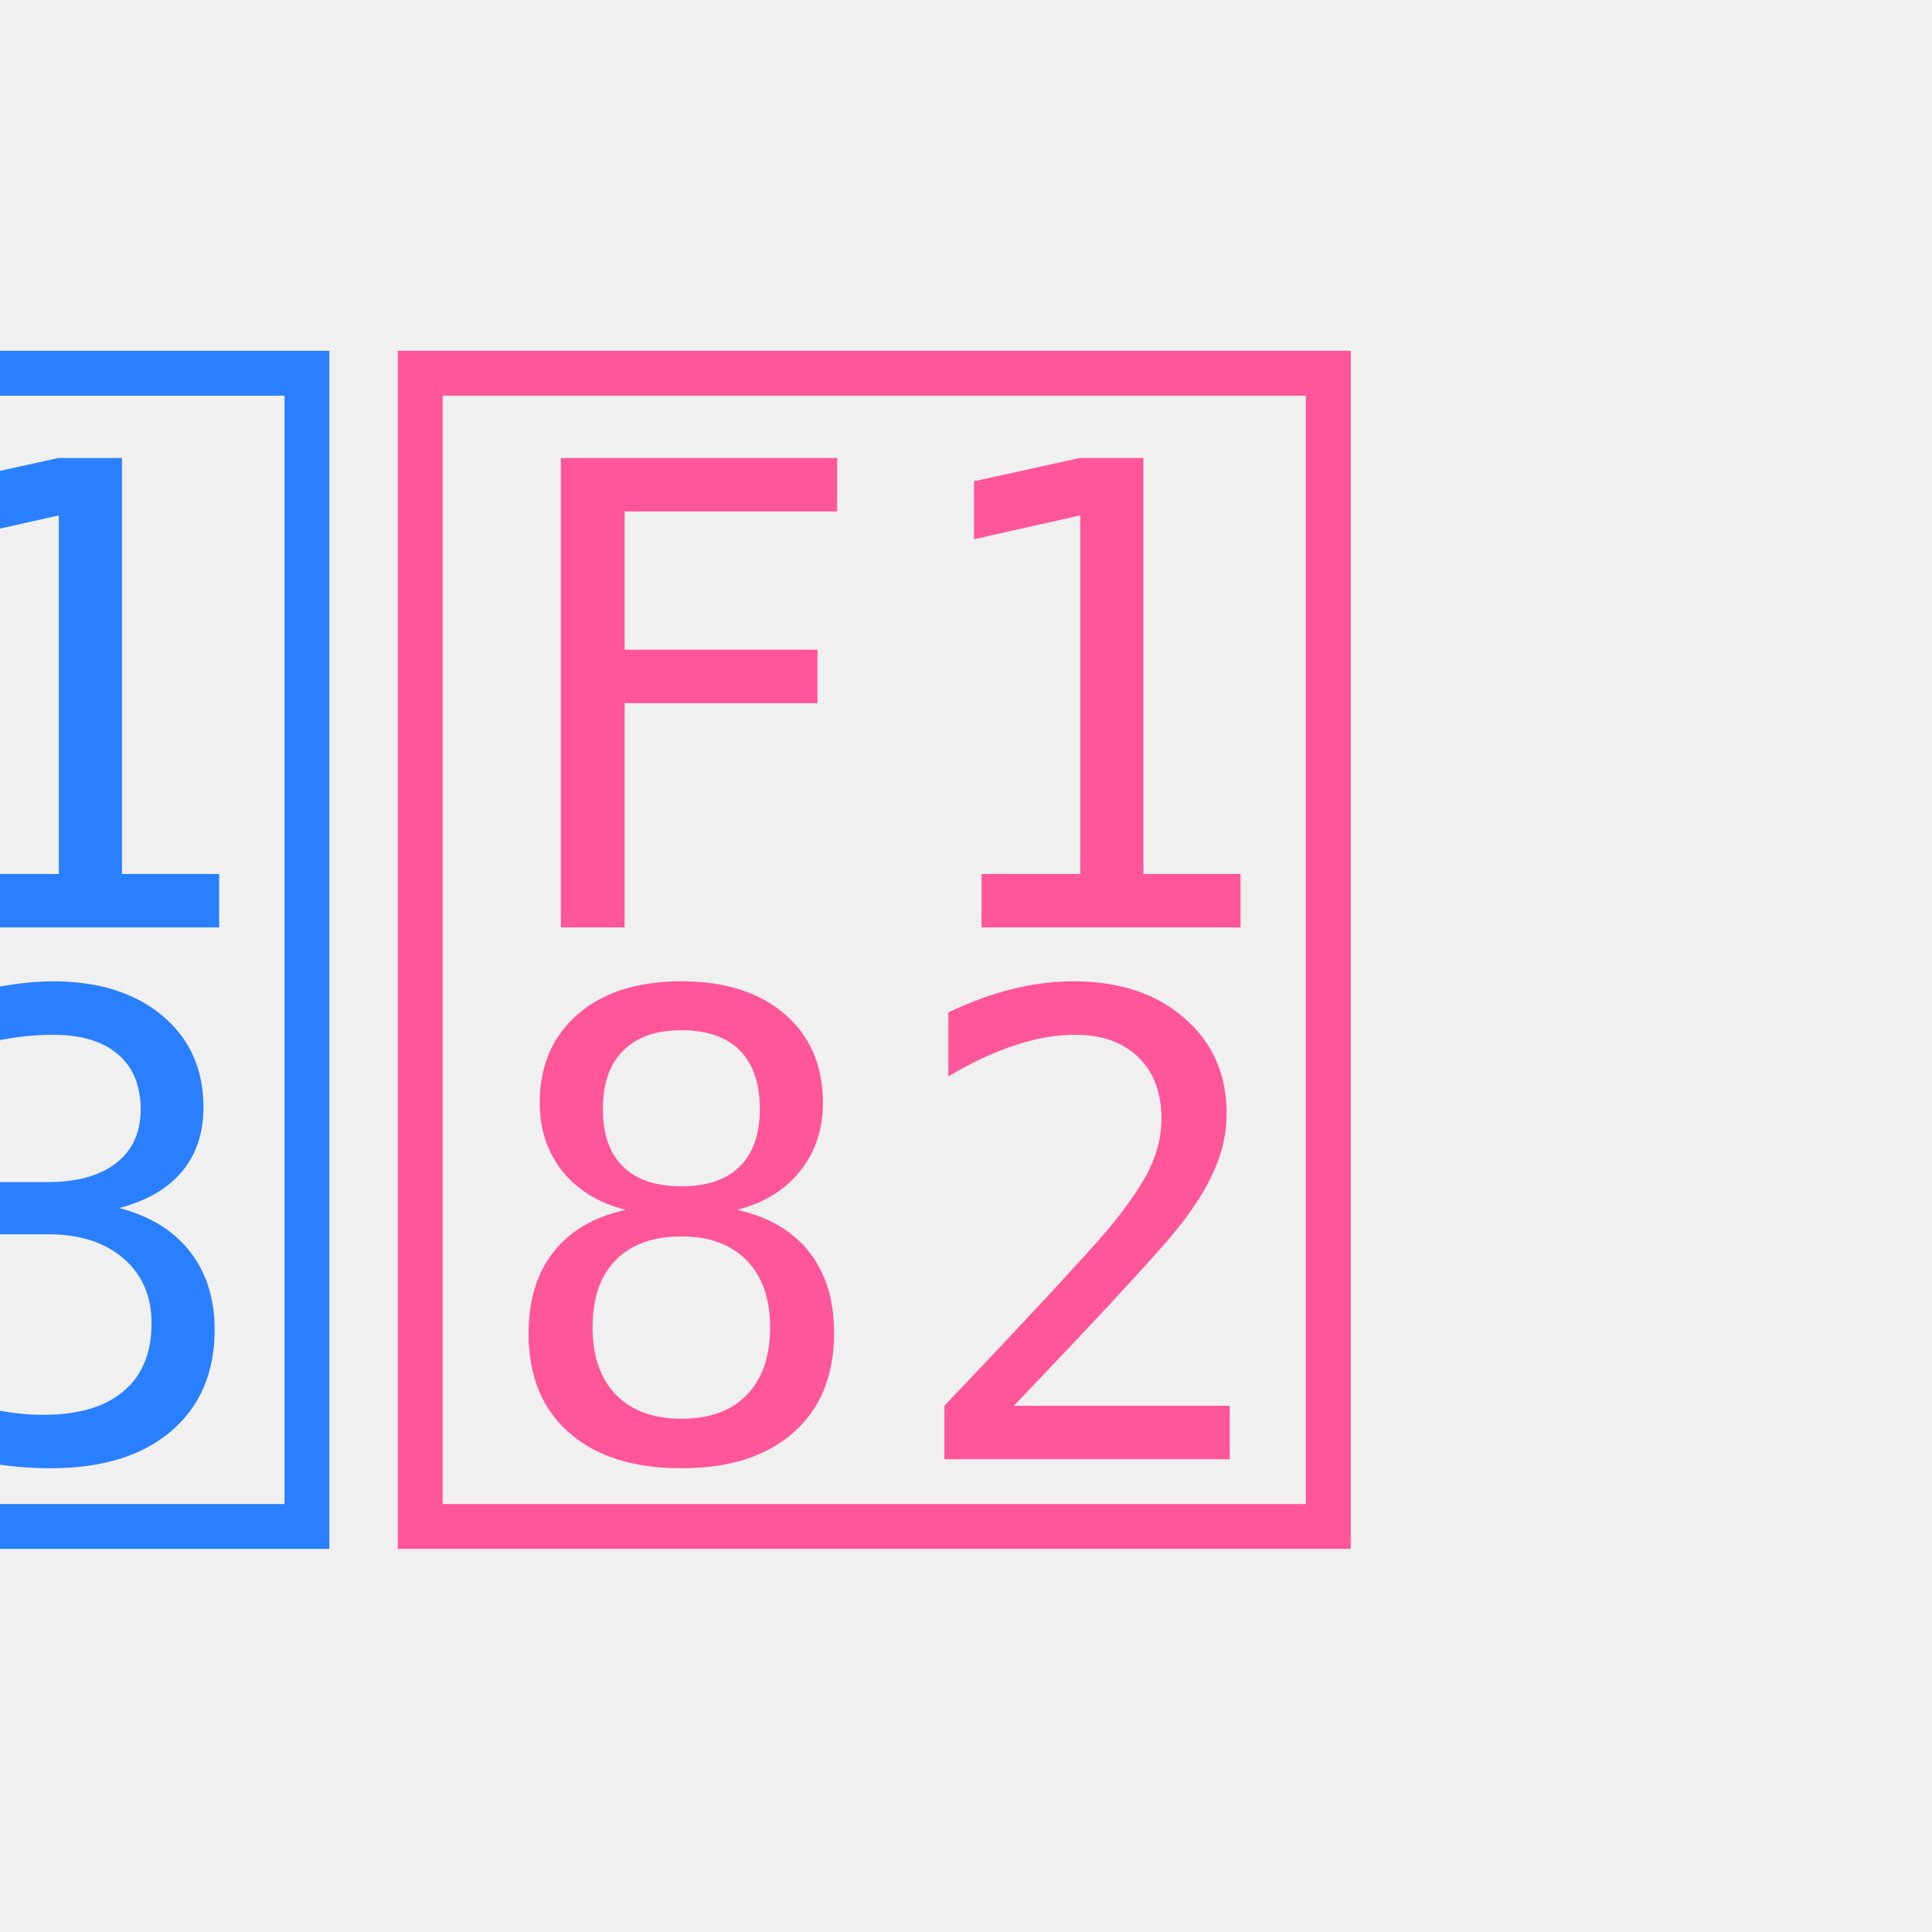
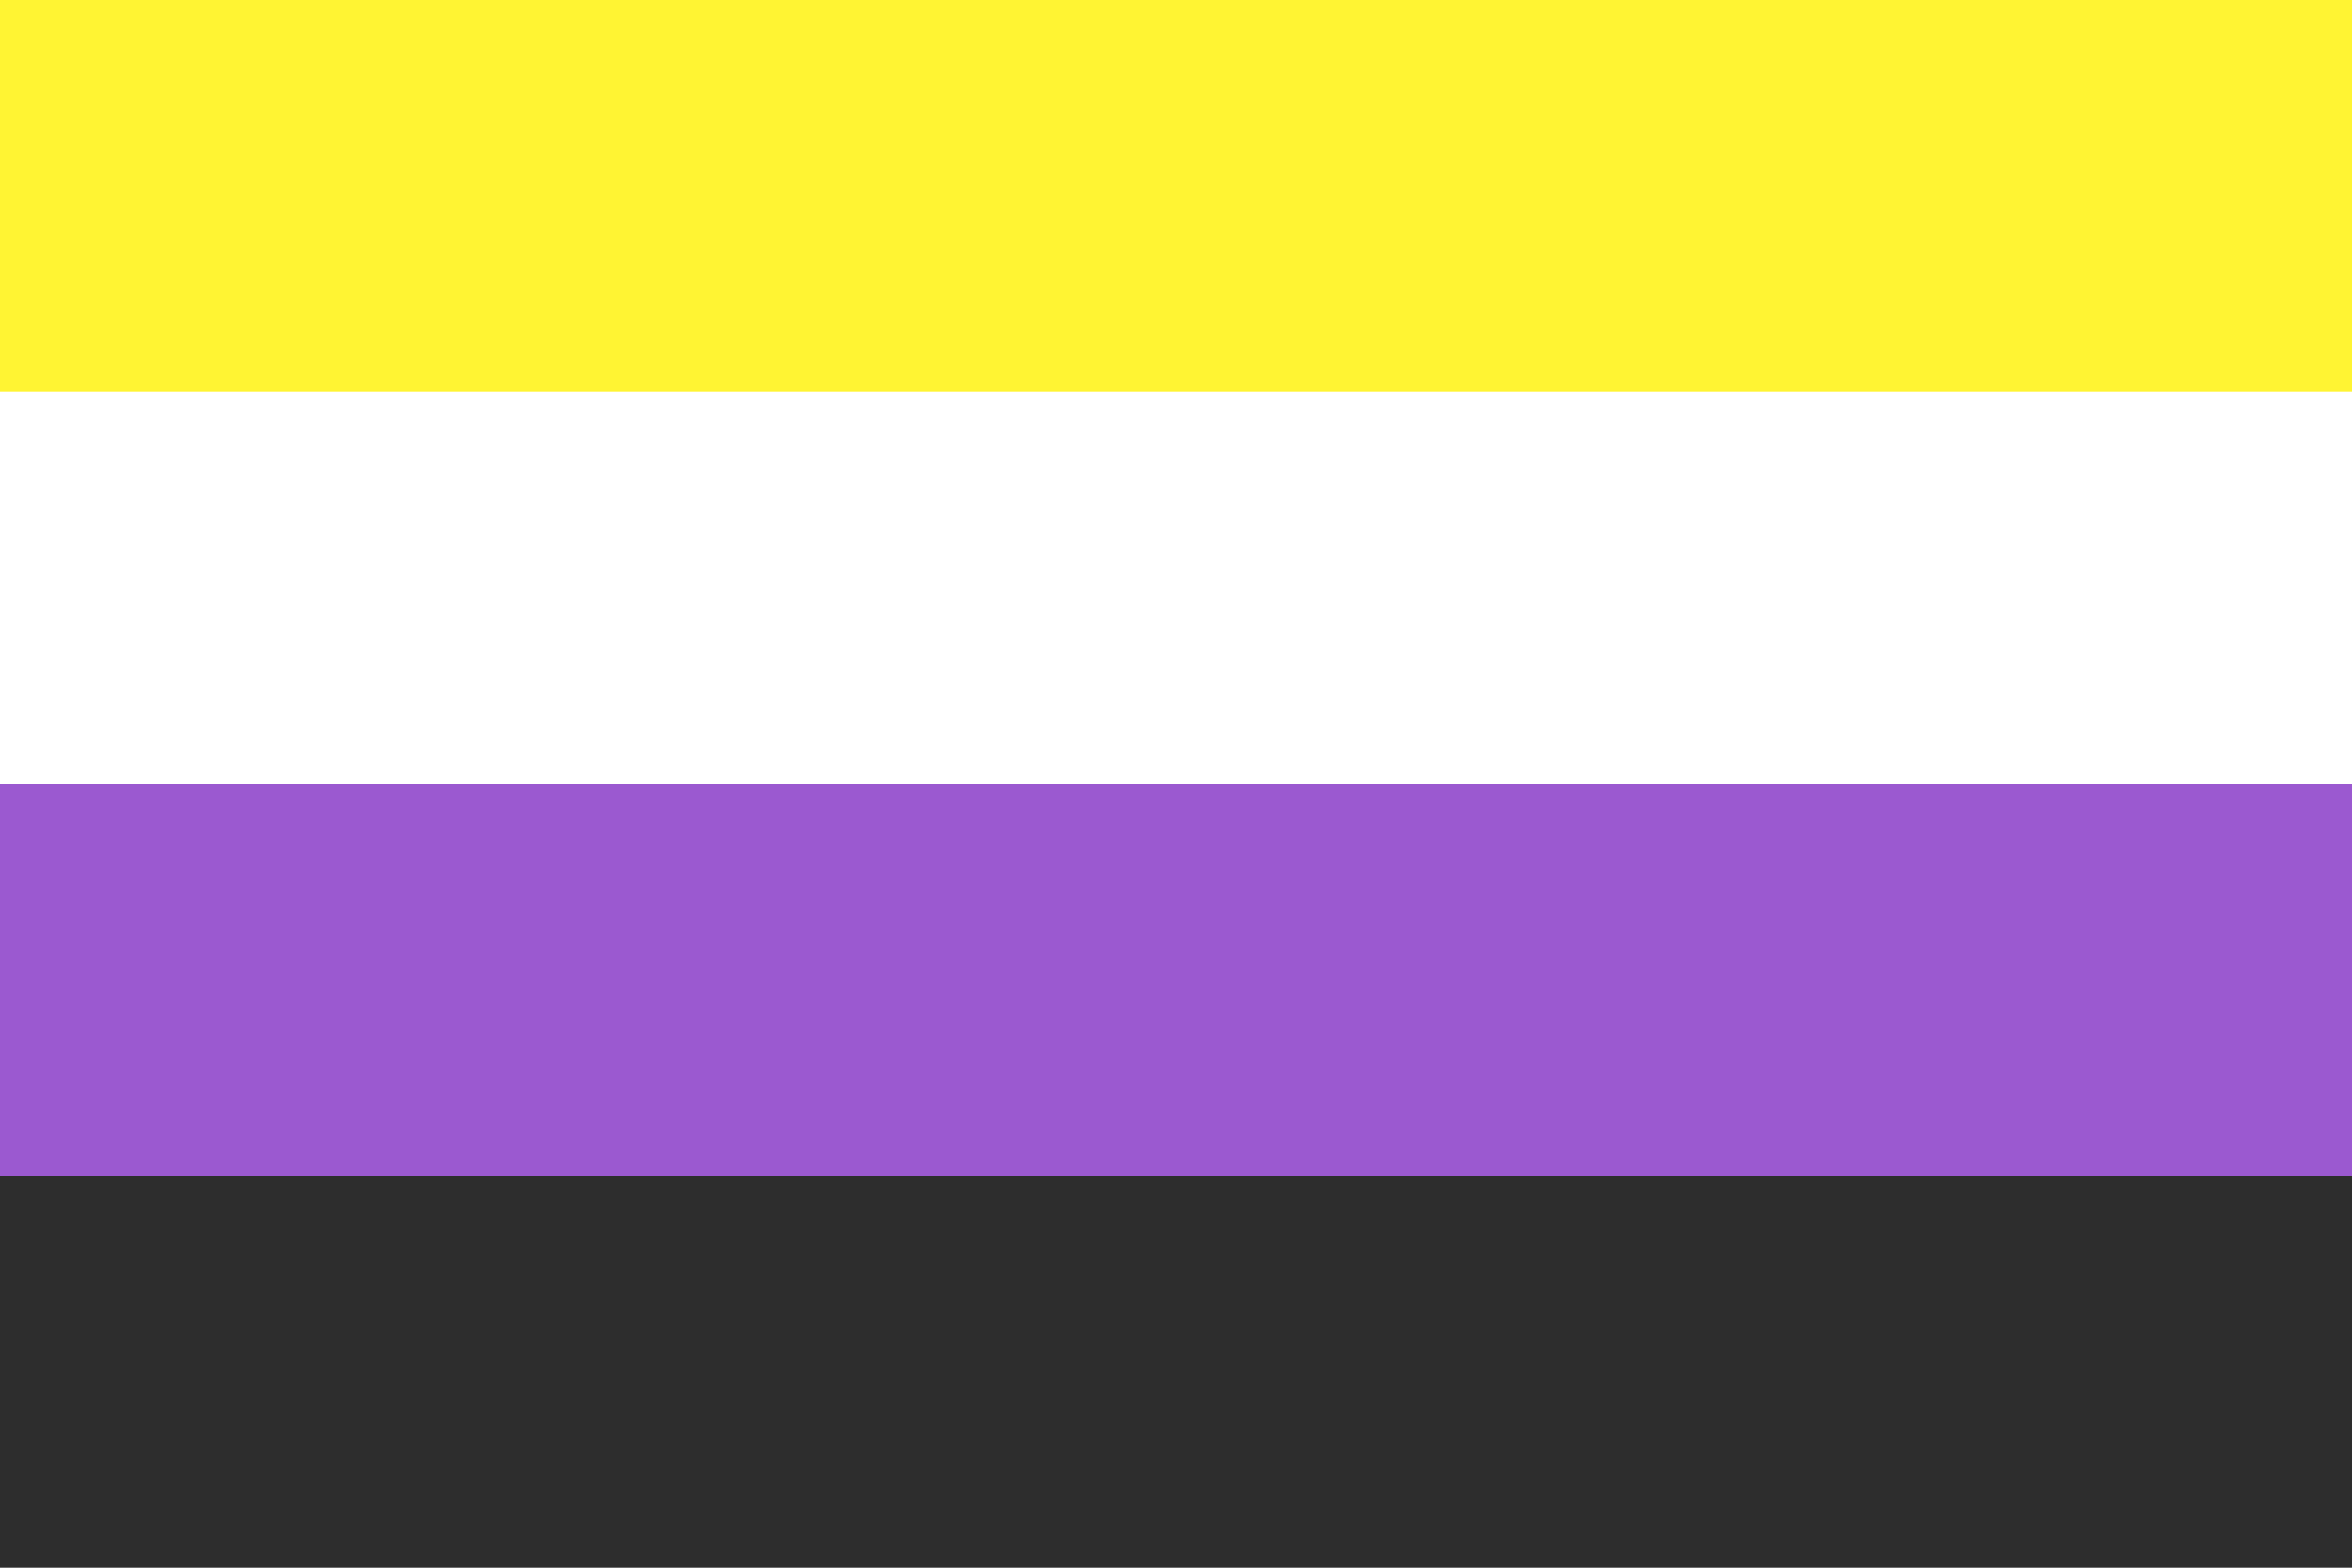
- <svg xmlns="http://www.w3.org/2000/svg" width="100" height="100" viewBox="0 0 100 100" id="svg2" version="1.1">
-   <defs id="defs4" />
-   <text id="text3338" y="75.525" x="20.975" style="font-style:normal;font-weight:normal;font-size:73.304px;line-height:125%;font-family:Sans;text-align:center;letter-spacing:0px;word-spacing:0px;text-anchor:middle;fill:#2a7fff;fill-opacity:1;stroke:none;stroke-width:1px;stroke-linecap:butt;stroke-linejoin:miter;stroke-opacity:1" xml:space="preserve">
-     <tspan y="75.525" x="20.975" id="tspan3340"></tspan>
-   </text>
-   <text id="text3342" y="75.525" x="73.84" style="font-style:normal;font-weight:normal;font-size:73.304px;line-height:125%;font-family:Sans;text-align:center;letter-spacing:0px;word-spacing:0px;text-anchor:middle;fill:#ff5599;fill-opacity:1;stroke:none;stroke-width:1px;stroke-linecap:butt;stroke-linejoin:miter;stroke-opacity:1" xml:space="preserve">
-     <tspan y="75.525" x="73.84" id="tspan3344"></tspan>
-   </text>
+ <svg xmlns="http://www.w3.org/2000/svg" width="300" height="200">
+   <path fill="#2D2D2D" d="m0,0h300v200H0" />
+   <path fill="#9B59D0" d="m0,0h300v150H0" />
+   <path fill="#FFFFFF" d="m0,0h300v100H0" />
+   <path fill="#FFF433" d="m0,0h300v50H0" />
</svg>
